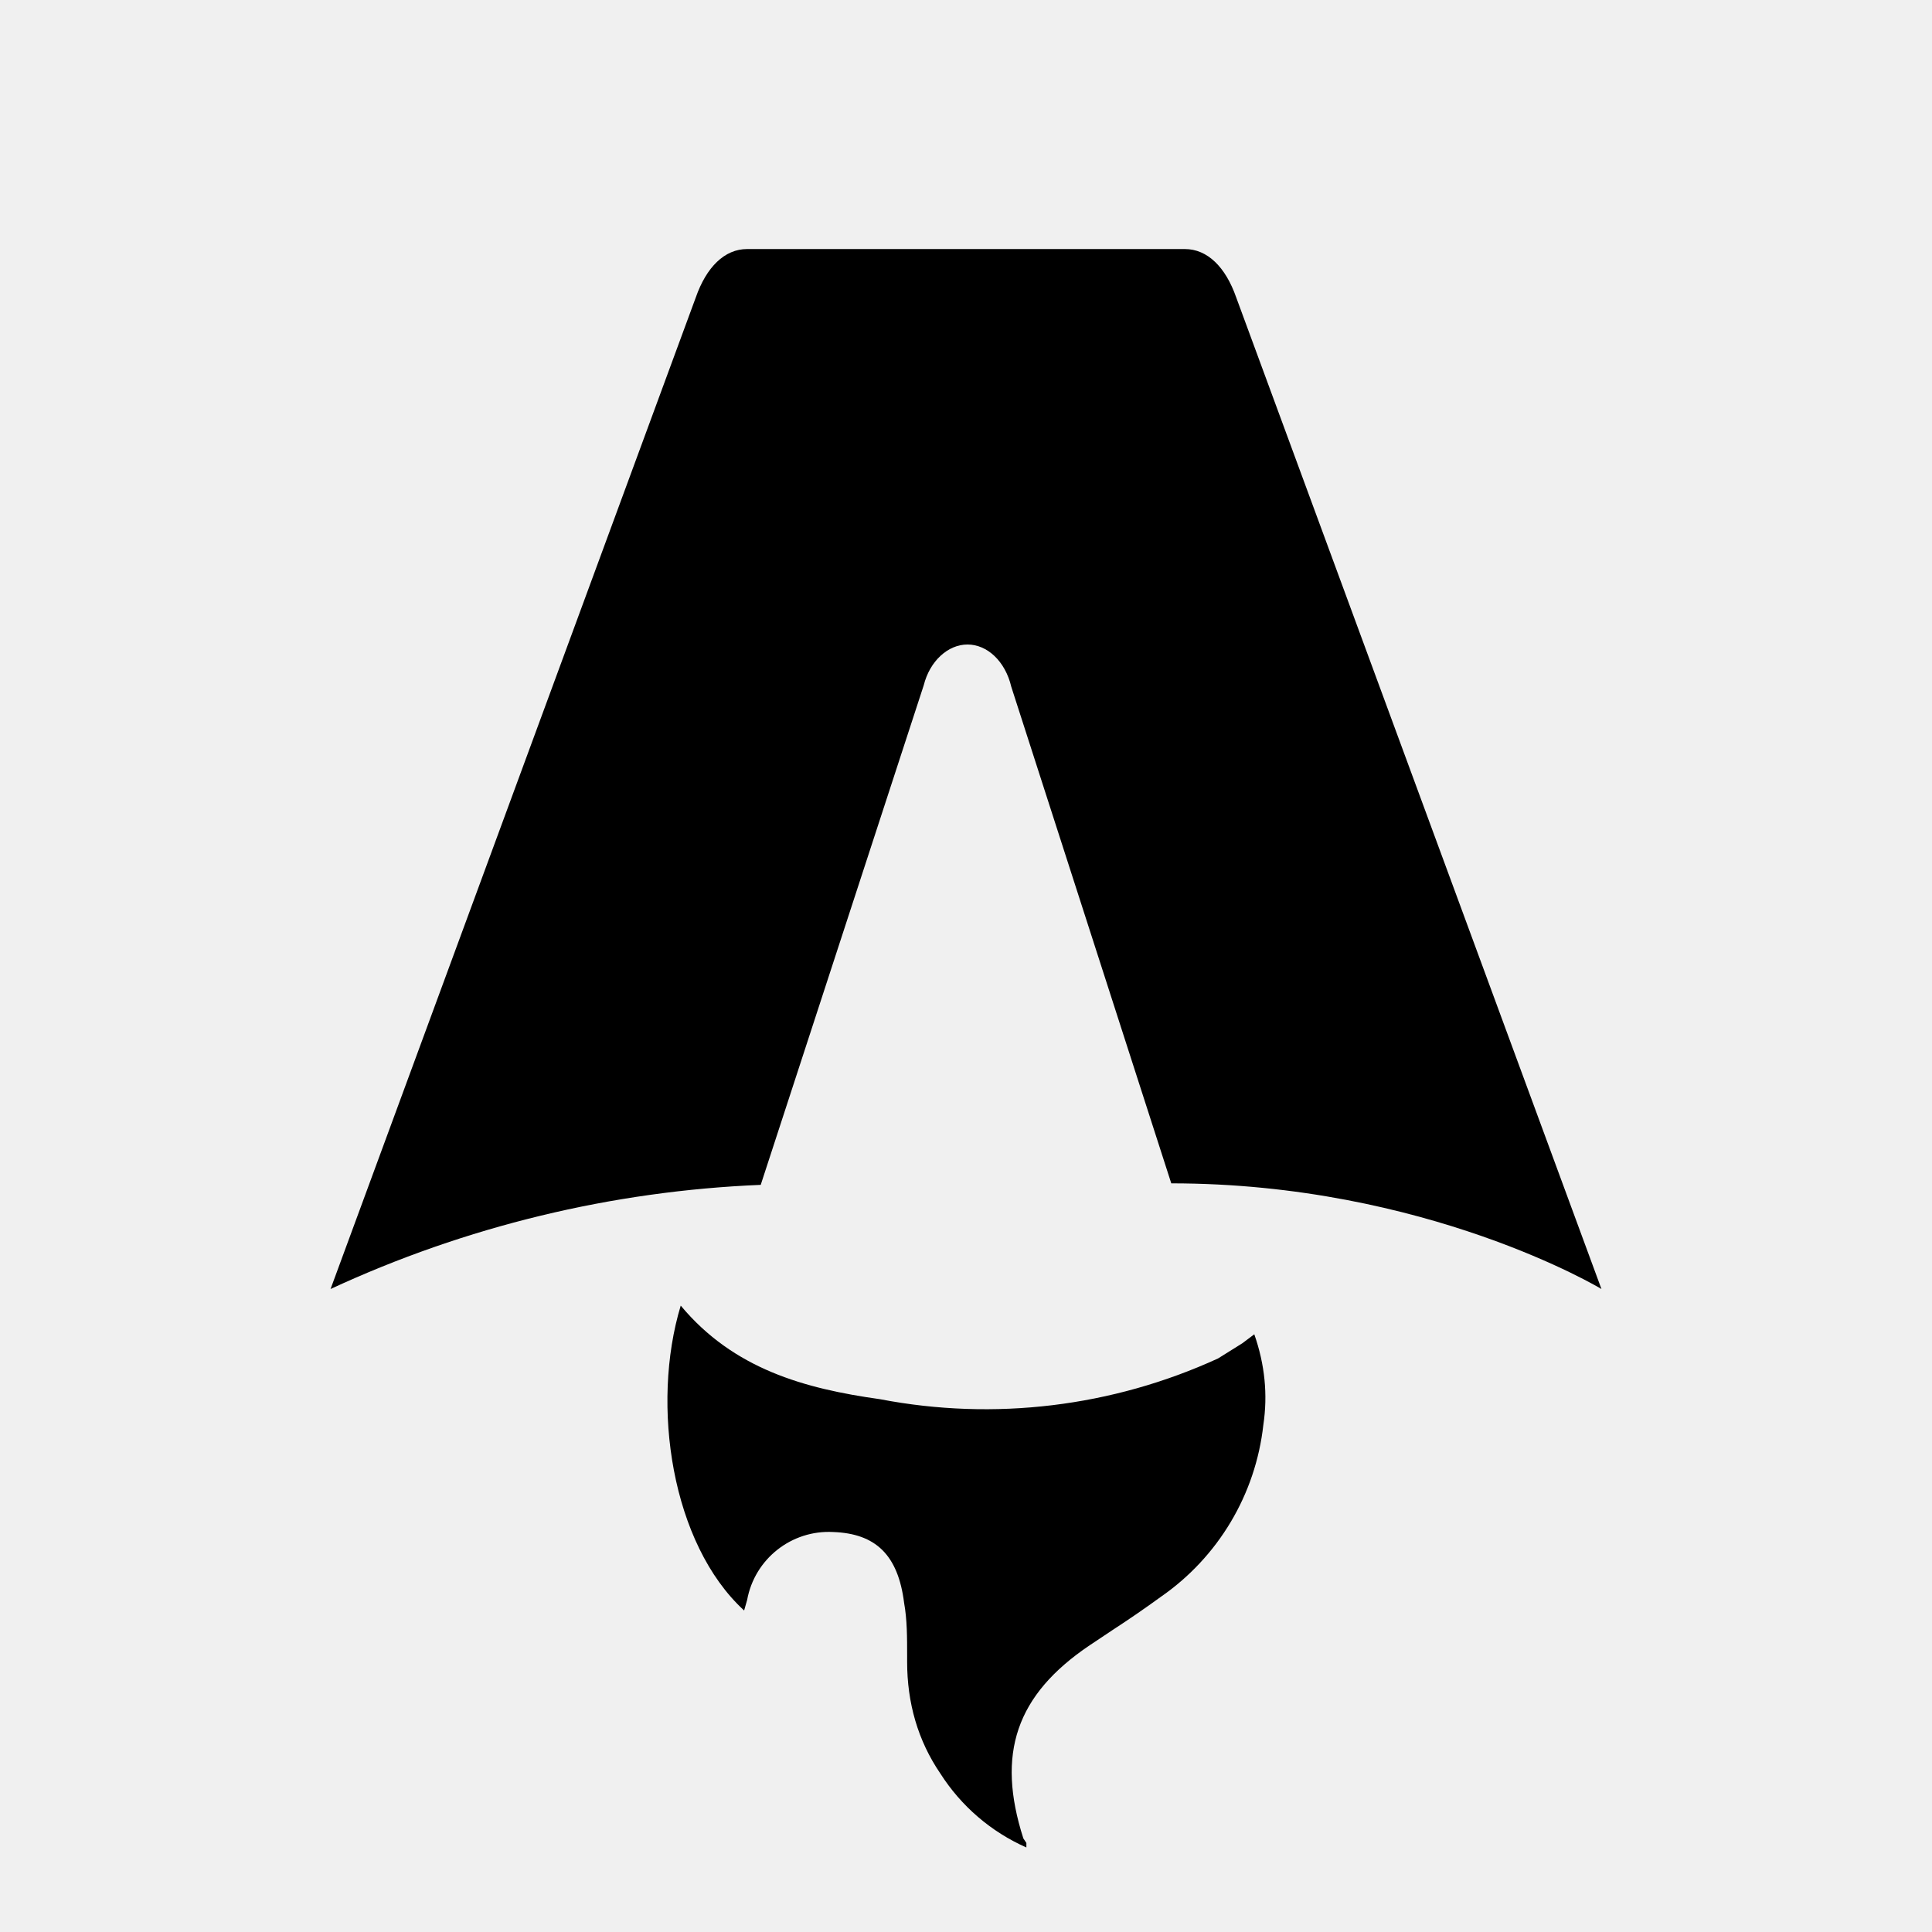
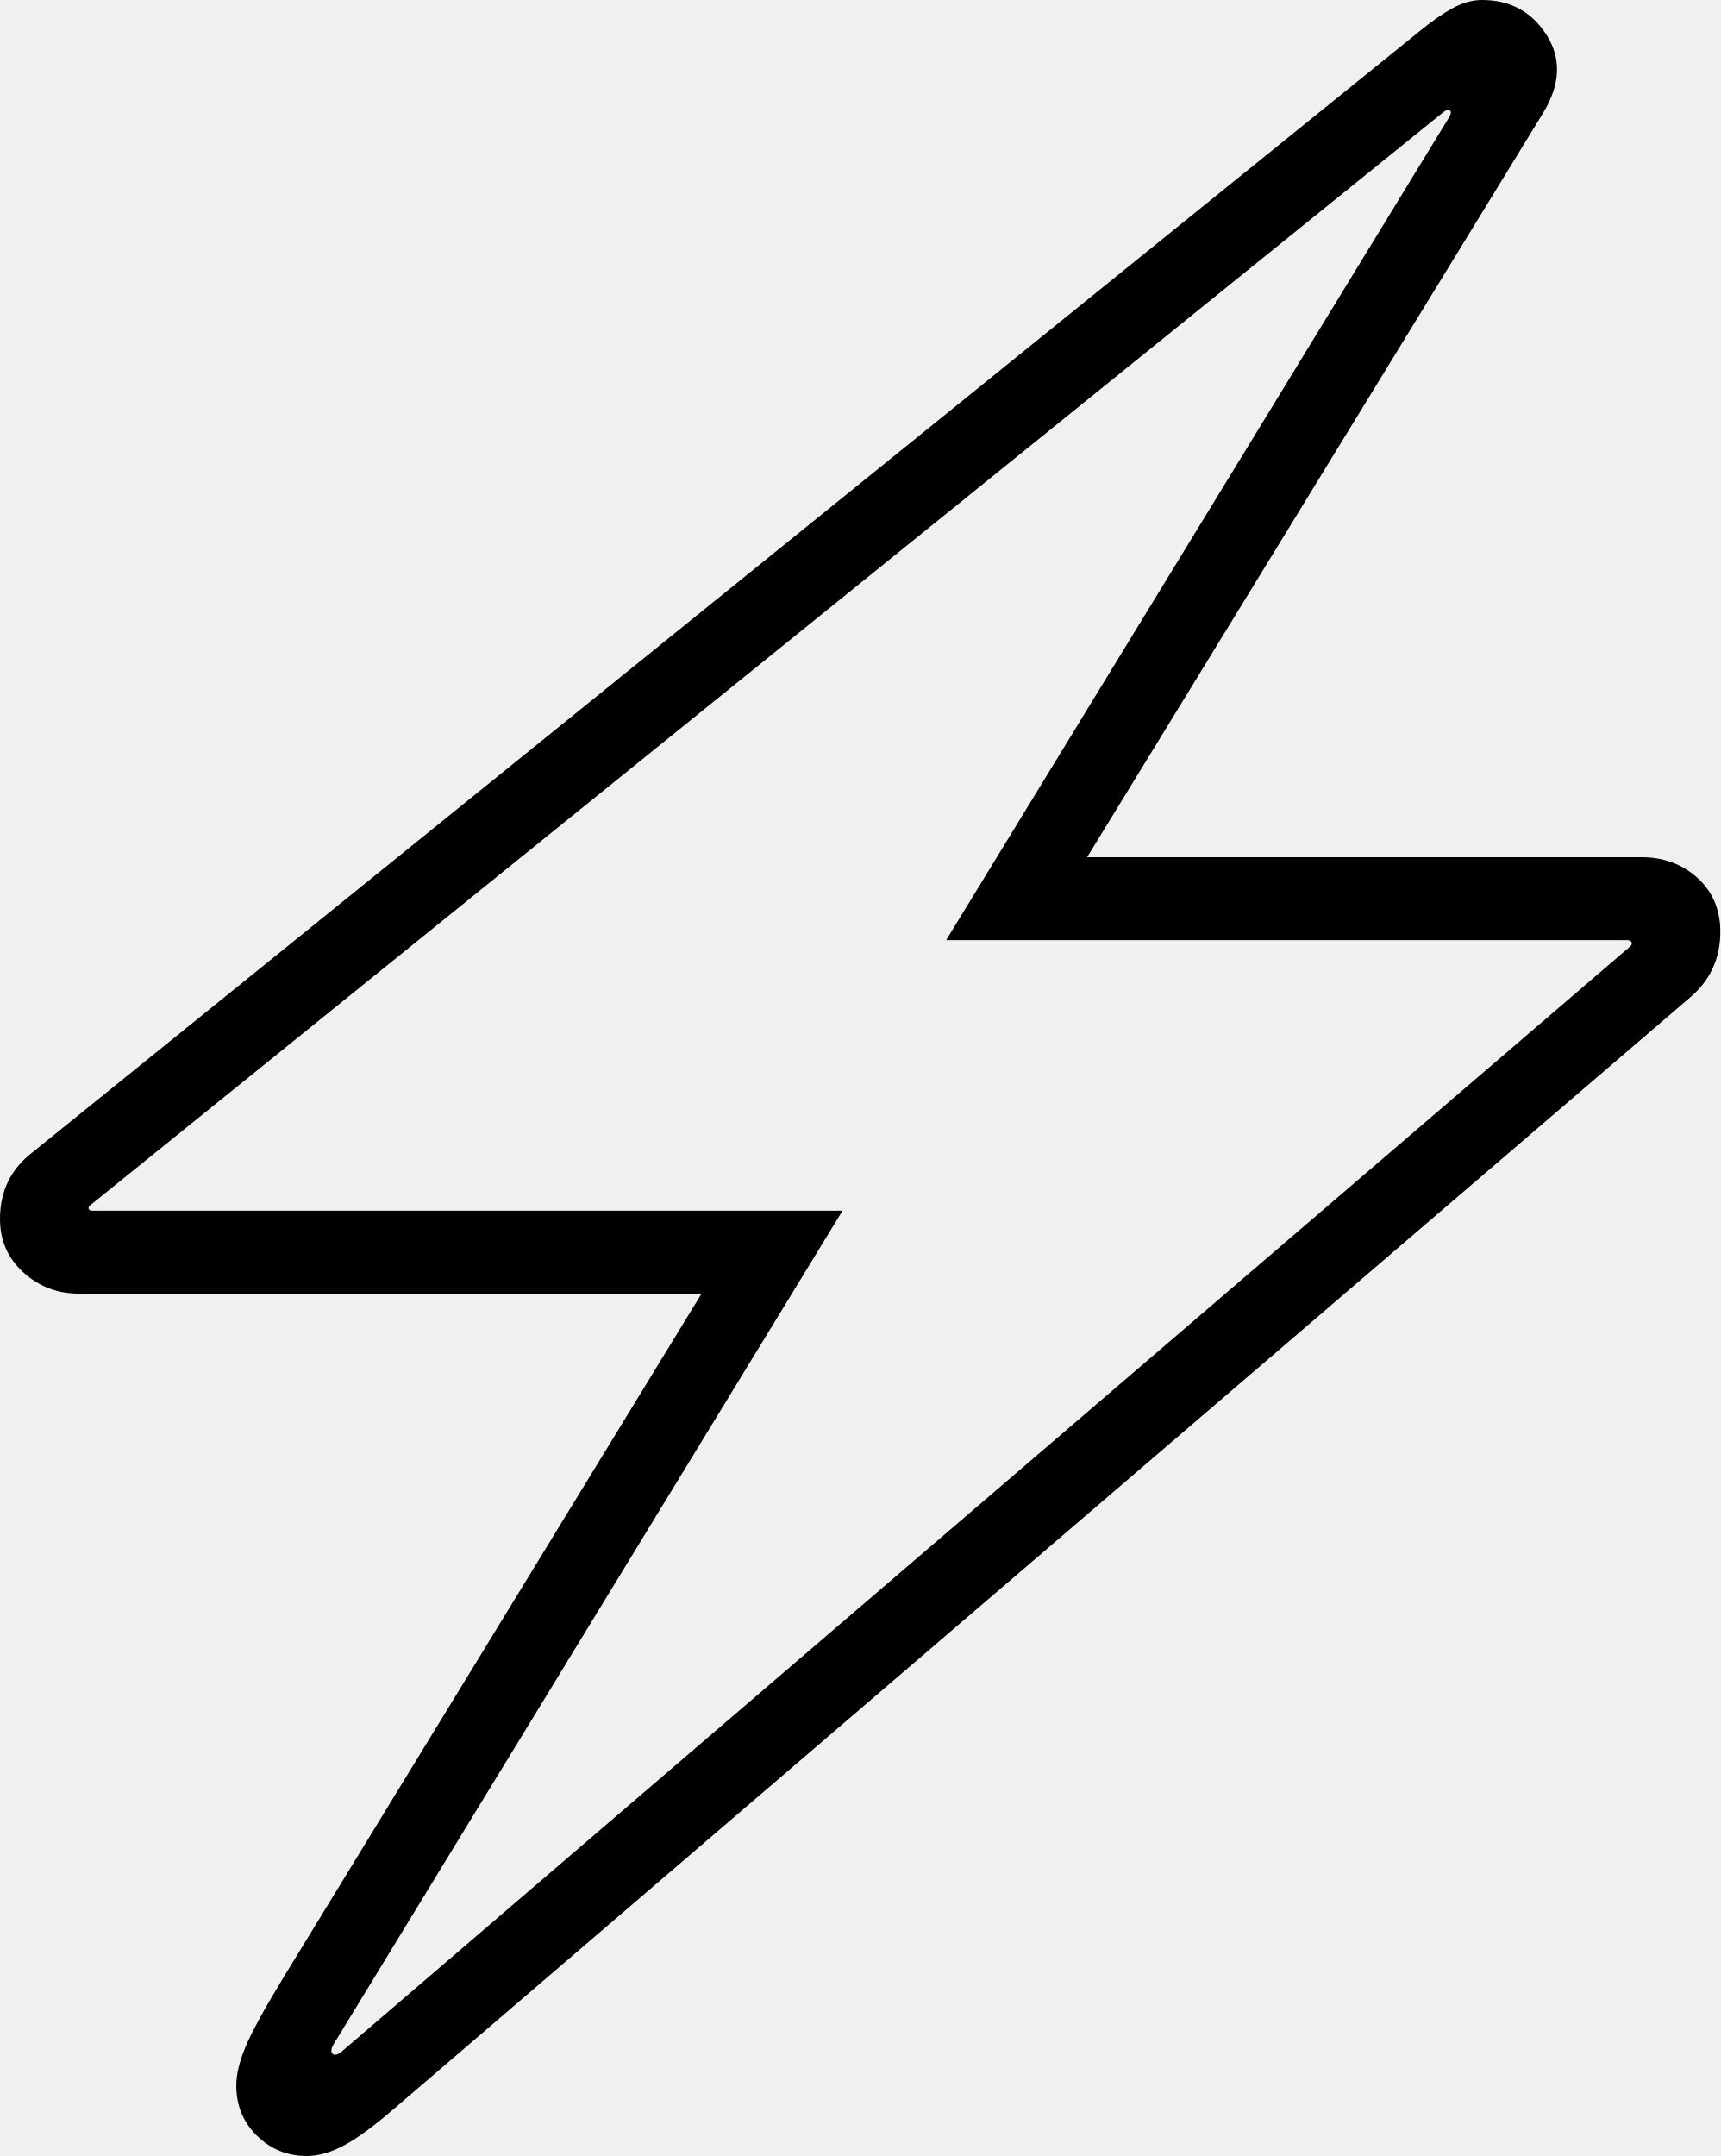
- <svg xmlns="http://www.w3.org/2000/svg" fill="none" viewBox="0 0 128 128">
-   <path d="M50.4 78.5a75.1 75.1 0 0 0-28.5 6.9l24.2-65.7c.7-2 1.9-3.2 3.4-3.2h29c1.5 0 2.7 1.2 3.4 3.2l24.2 65.7s-11.6-7-28.5-7L67 45.5c-.4-1.7-1.6-2.8-2.9-2.8-1.3 0-2.5 1.1-2.9 2.7L50.4 78.5Zm-1.1 28.2Zm-4.2-20.2c-2 6.6-.6 15.8 4.2 20.2a17.5 17.5 0 0 1 .2-.7 5.5 5.5 0 0 1 5.7-4.5c2.8.1 4.3 1.5 4.7 4.7.2 1.1.2 2.3.2 3.5v.4c0 2.7.7 5.2 2.2 7.4a13 13 0 0 0 5.7 4.9v-.3l-.2-.3c-1.8-5.6-.5-9.5 4.4-12.8l1.5-1a73 73 0 0 0 3.2-2.2 16 16 0 0 0 6.8-11.4c.3-2 .1-4-.6-6l-.8.6-1.6 1a37 37 0 0 1-22.4 2.7c-5-.7-9.7-2-13.2-6.2Z" />
-   <style>
-         path { fill: #000; }
-         @media (prefers-color-scheme: dark) {
-             path { fill: #FFF; }
-         }
-     </style>
+ <svg xmlns="http://www.w3.org/2000/svg" viewBox="97 80 830 1040">
+   <path d="M245 1120q-14 0-24-9.75c-6.667-6.5-10-14.58-10-24.25q0-7.995 4.5-18.75t18.5-33.75L435.5 704H135q-15.5 0-26.75-10.25T97 668q0-20 15.5-32L782 95q8.5-7 15.75-11T812 80q20.5 0 31.25 17t-1.75 37.5l-220 359H889q16 0 27 10t11 26q0 19.5-15 32L288.5 1096q-15.5 13.5-25.25 18.75T245 1120m17-50.5L883 537q1.5-1 1.25-2.25T882 533.5H553.5l243-397.5q1-2 0-2.75t-3 .75L141 661q-1.5 1-1.25 2t1.75 1h362L258 1066c-1.333 2.33-1.5 3.92-.5 4.75s2.5.42 4.5-1.25" />
</svg>
